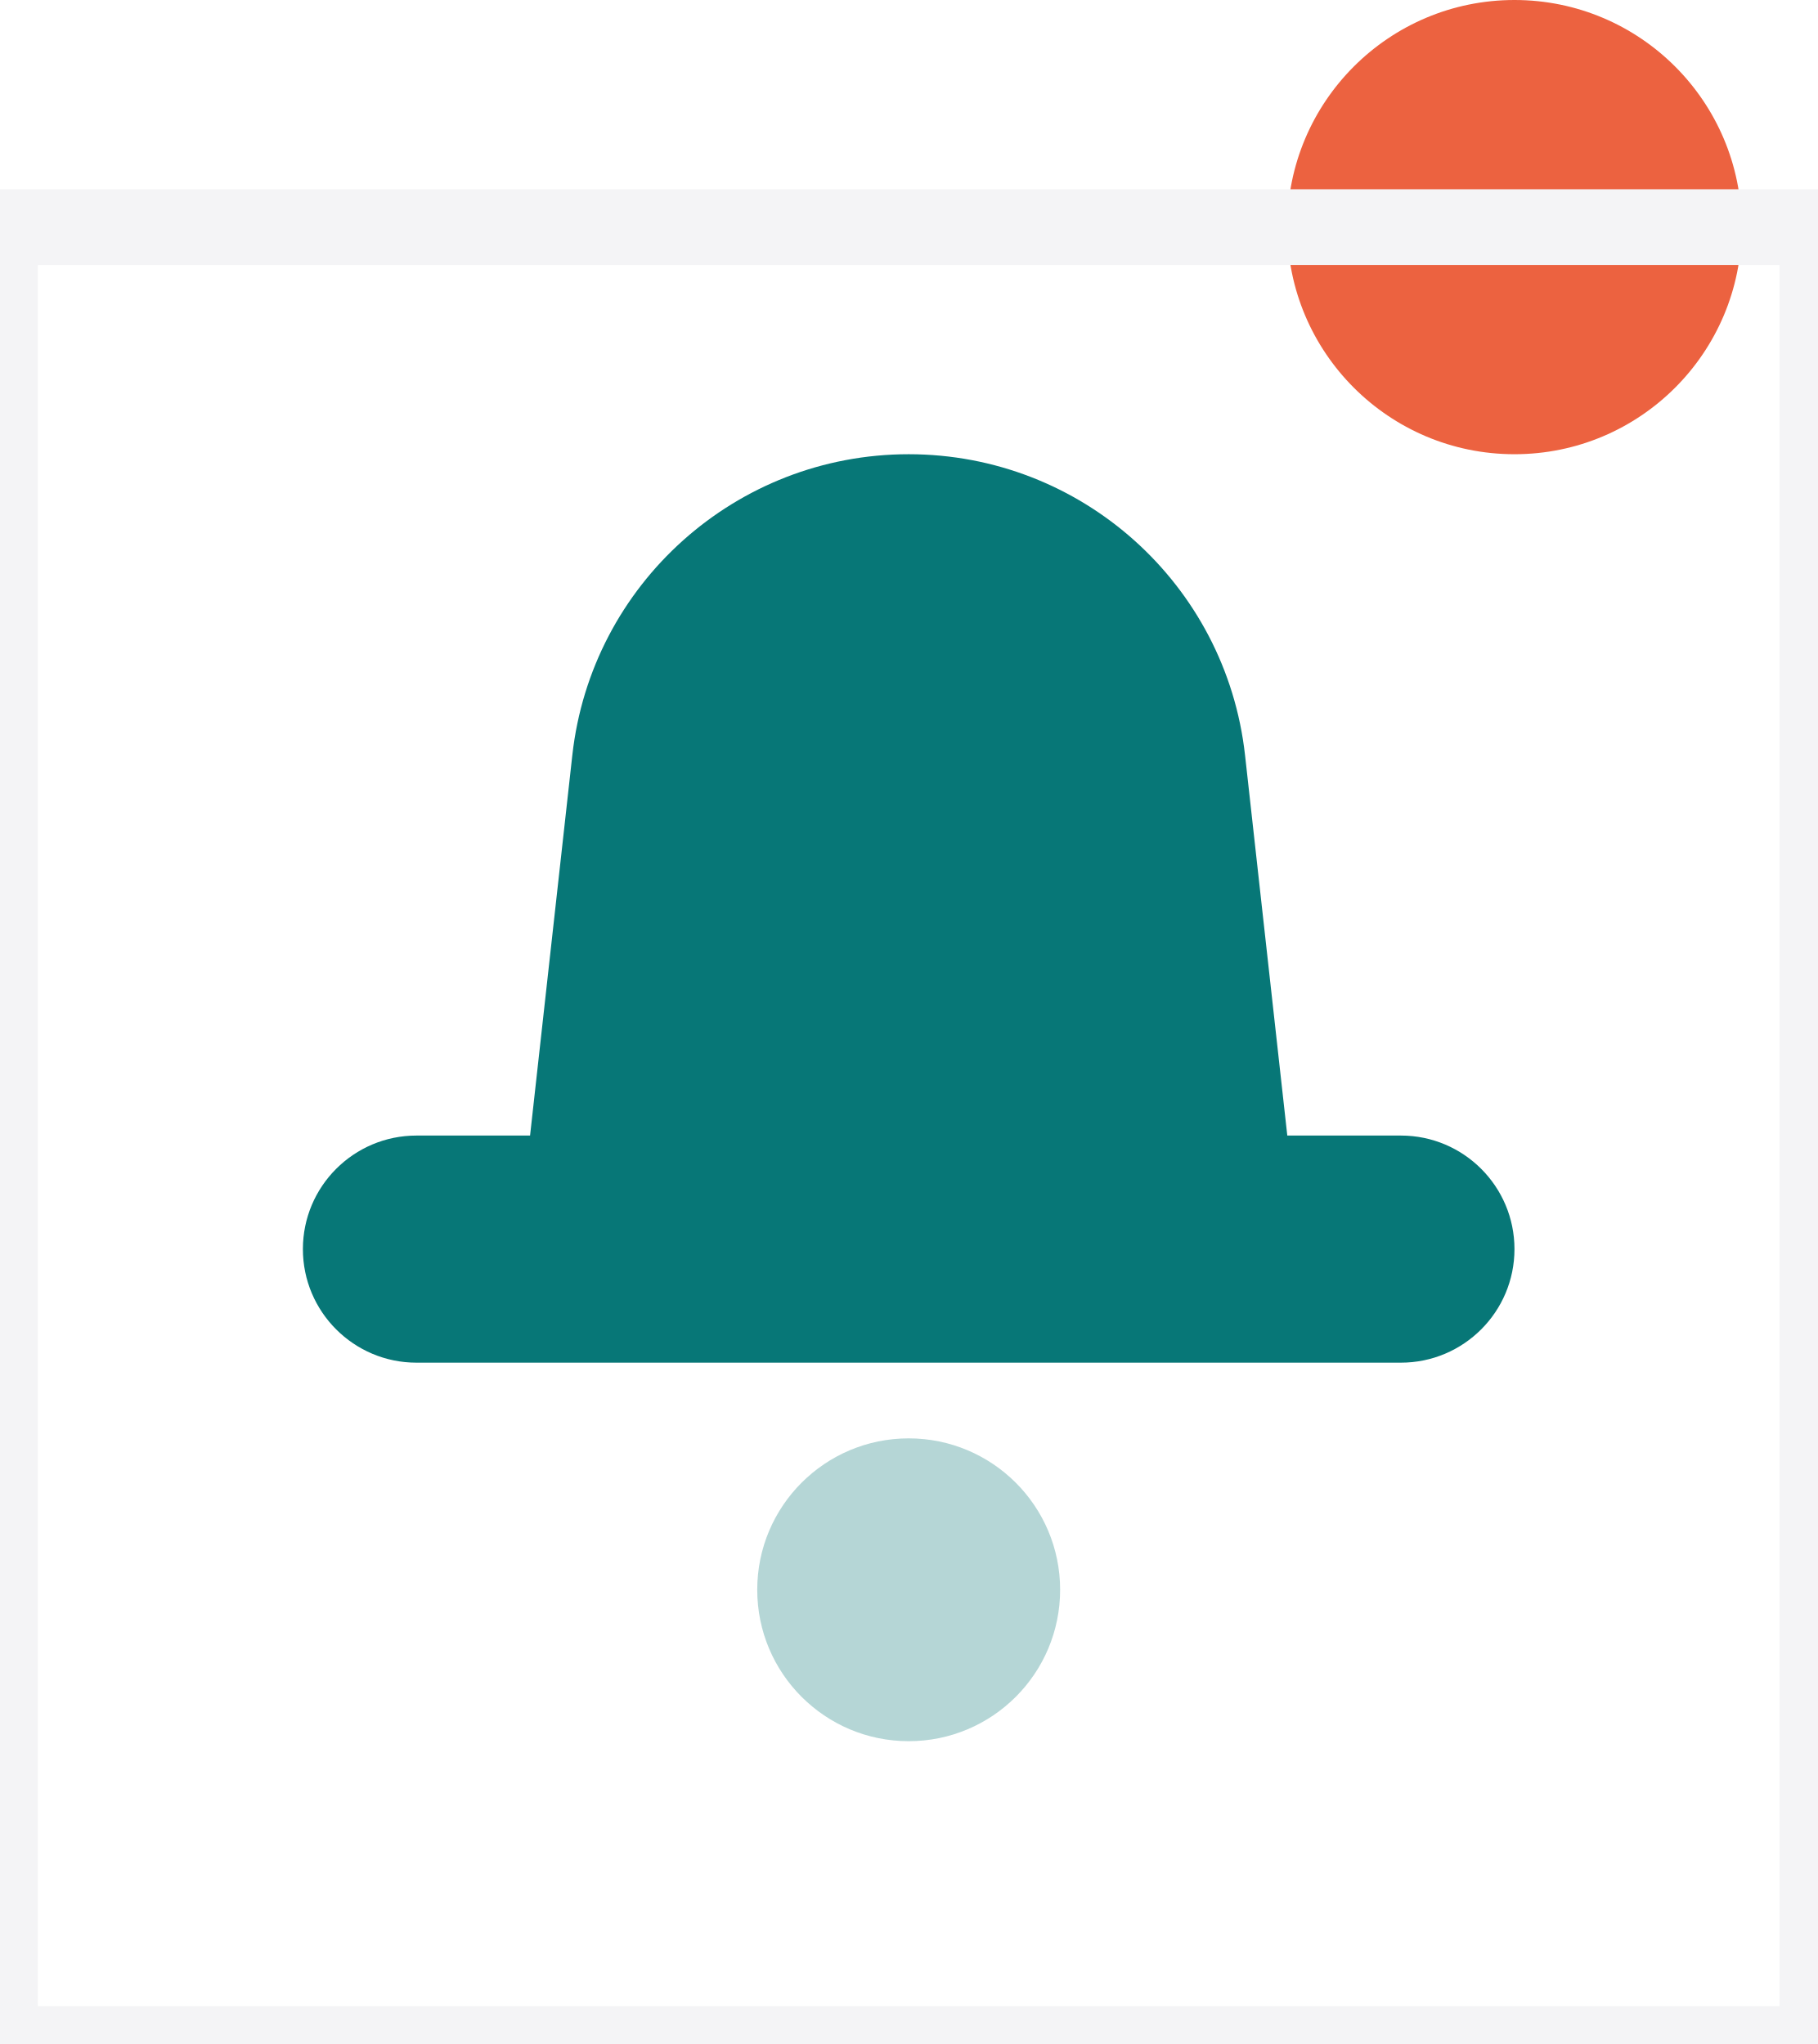
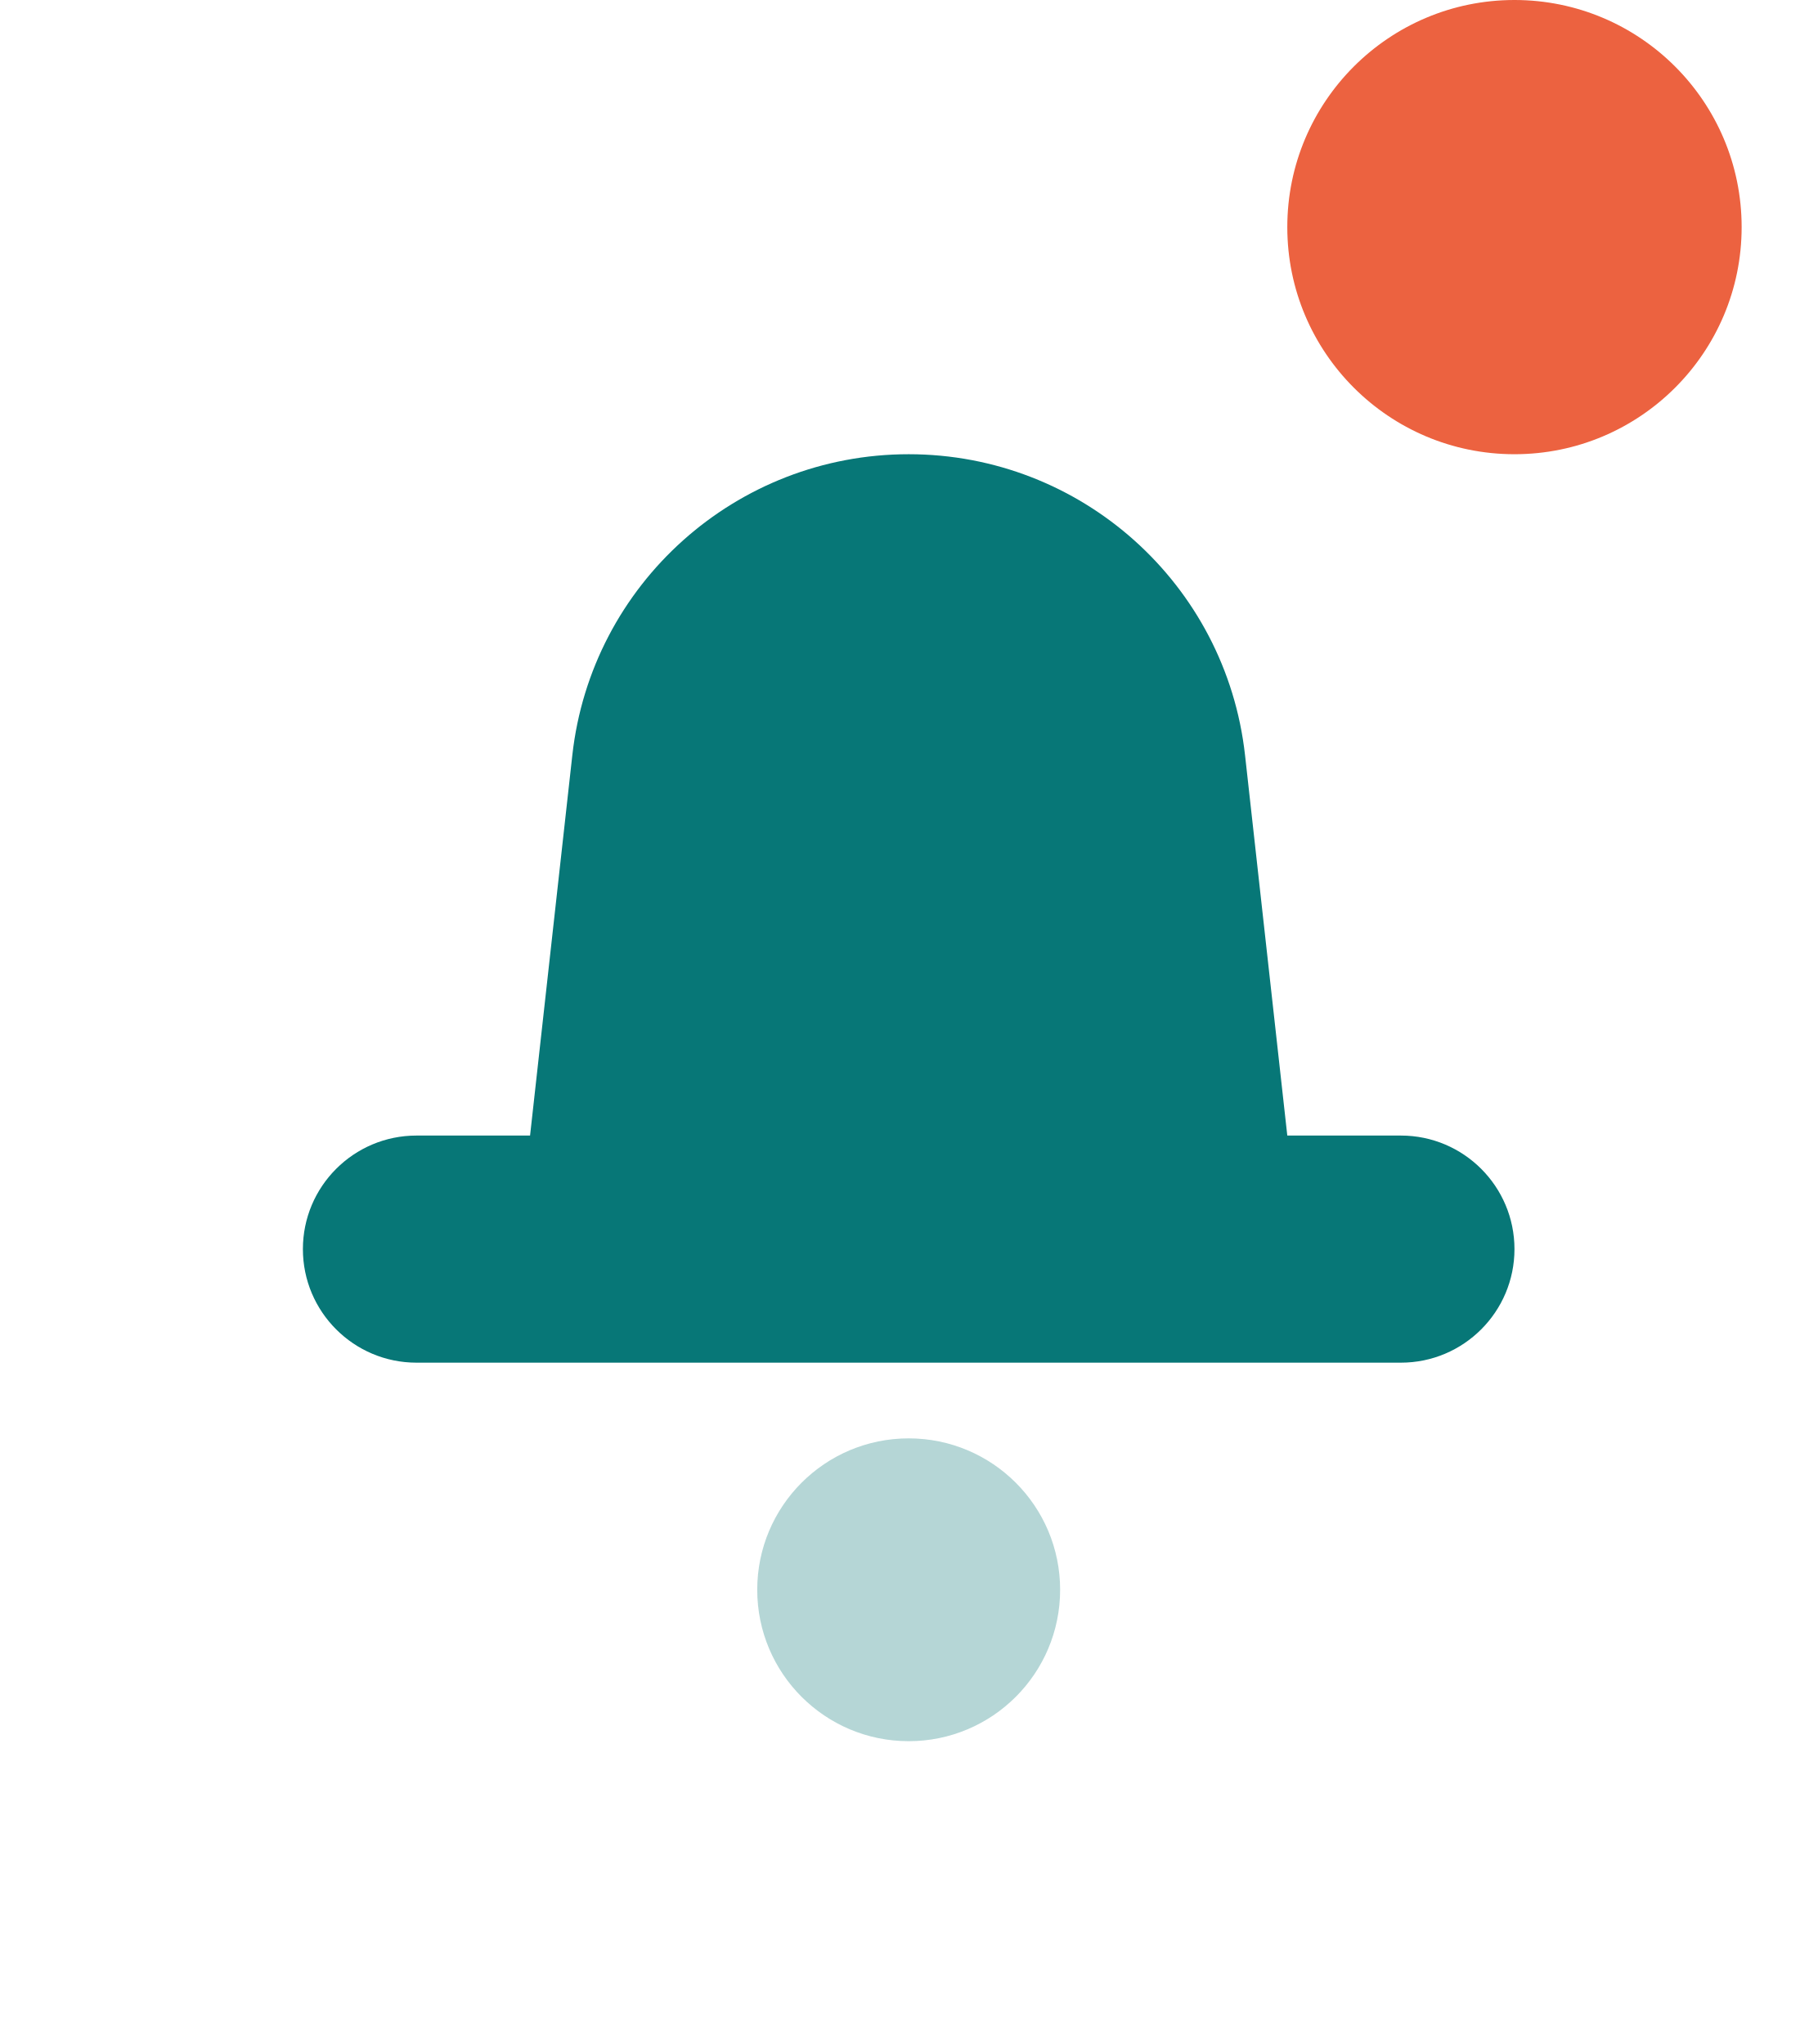
<svg xmlns="http://www.w3.org/2000/svg" width="24" height="27" viewBox="0 0 24 27" fill="none">
  <circle cx="20" cy="3" r="3" fill="#EC6240" />
  <path fill-rule="evenodd" clip-rule="evenodd" d="M16.442 9.976C16.19 7.712 14.277 6 12 6C9.723 6 7.81 7.712 7.558 9.976L7 15H5.5C4.672 15 4 15.672 4 16.5C4 17.328 4.672 18 5.5 18H18.5C19.328 18 20 17.328 20 16.5C20 15.672 19.328 15 18.5 15H17L16.442 9.976Z" fill="#077777" />
  <rect opacity="0.3" x="10" y="19" width="4" height="4" rx="2" fill="#077777" />
-   <rect y="3" width="24" height="24" stroke="#F4F4F6" />
</svg>
